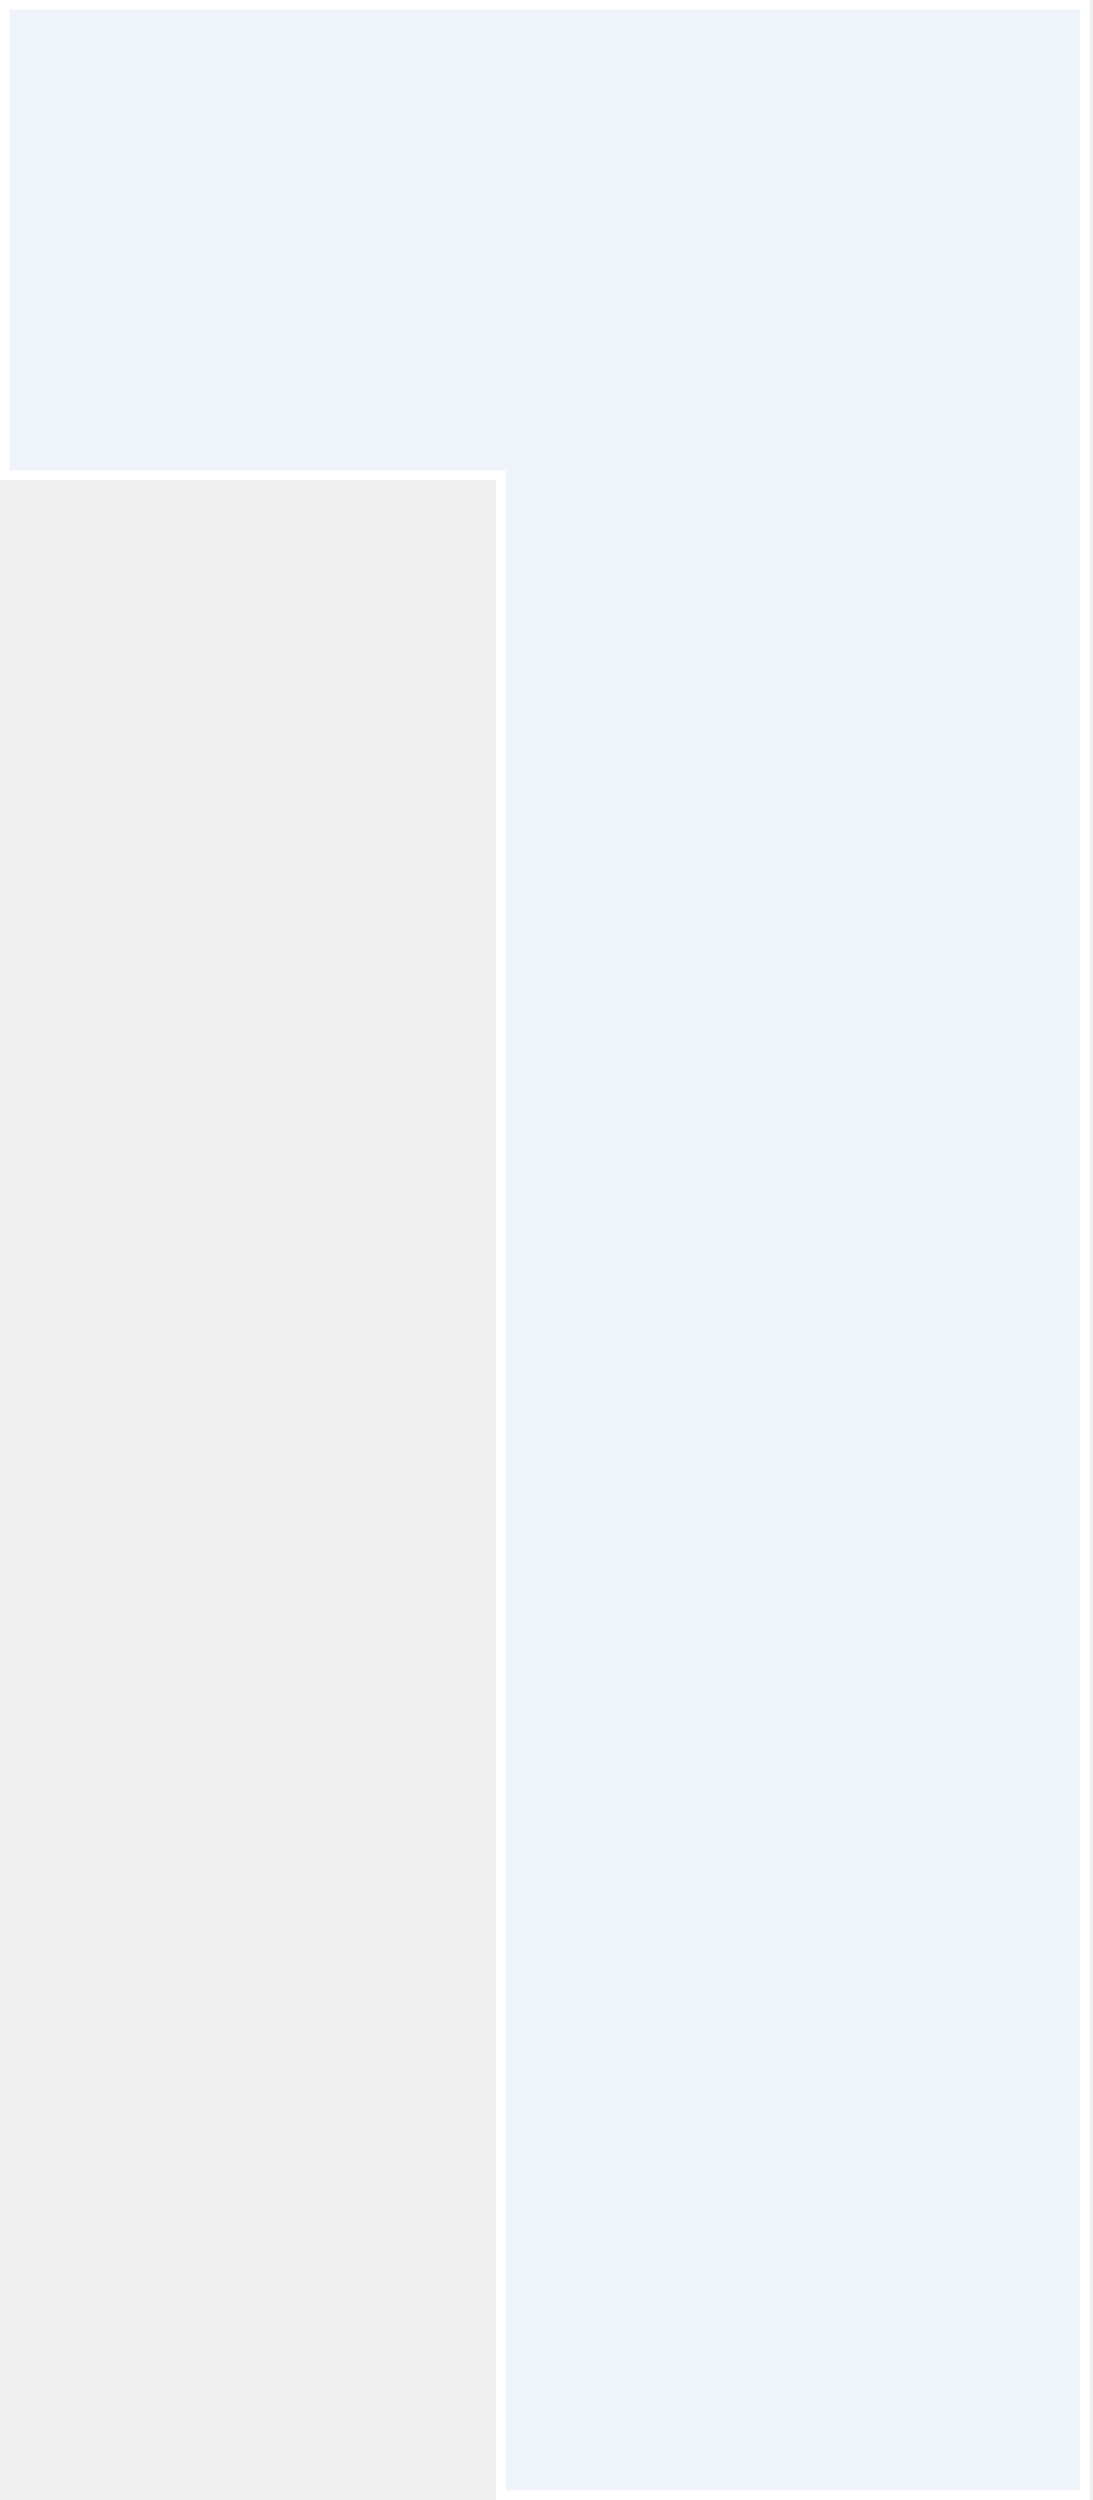
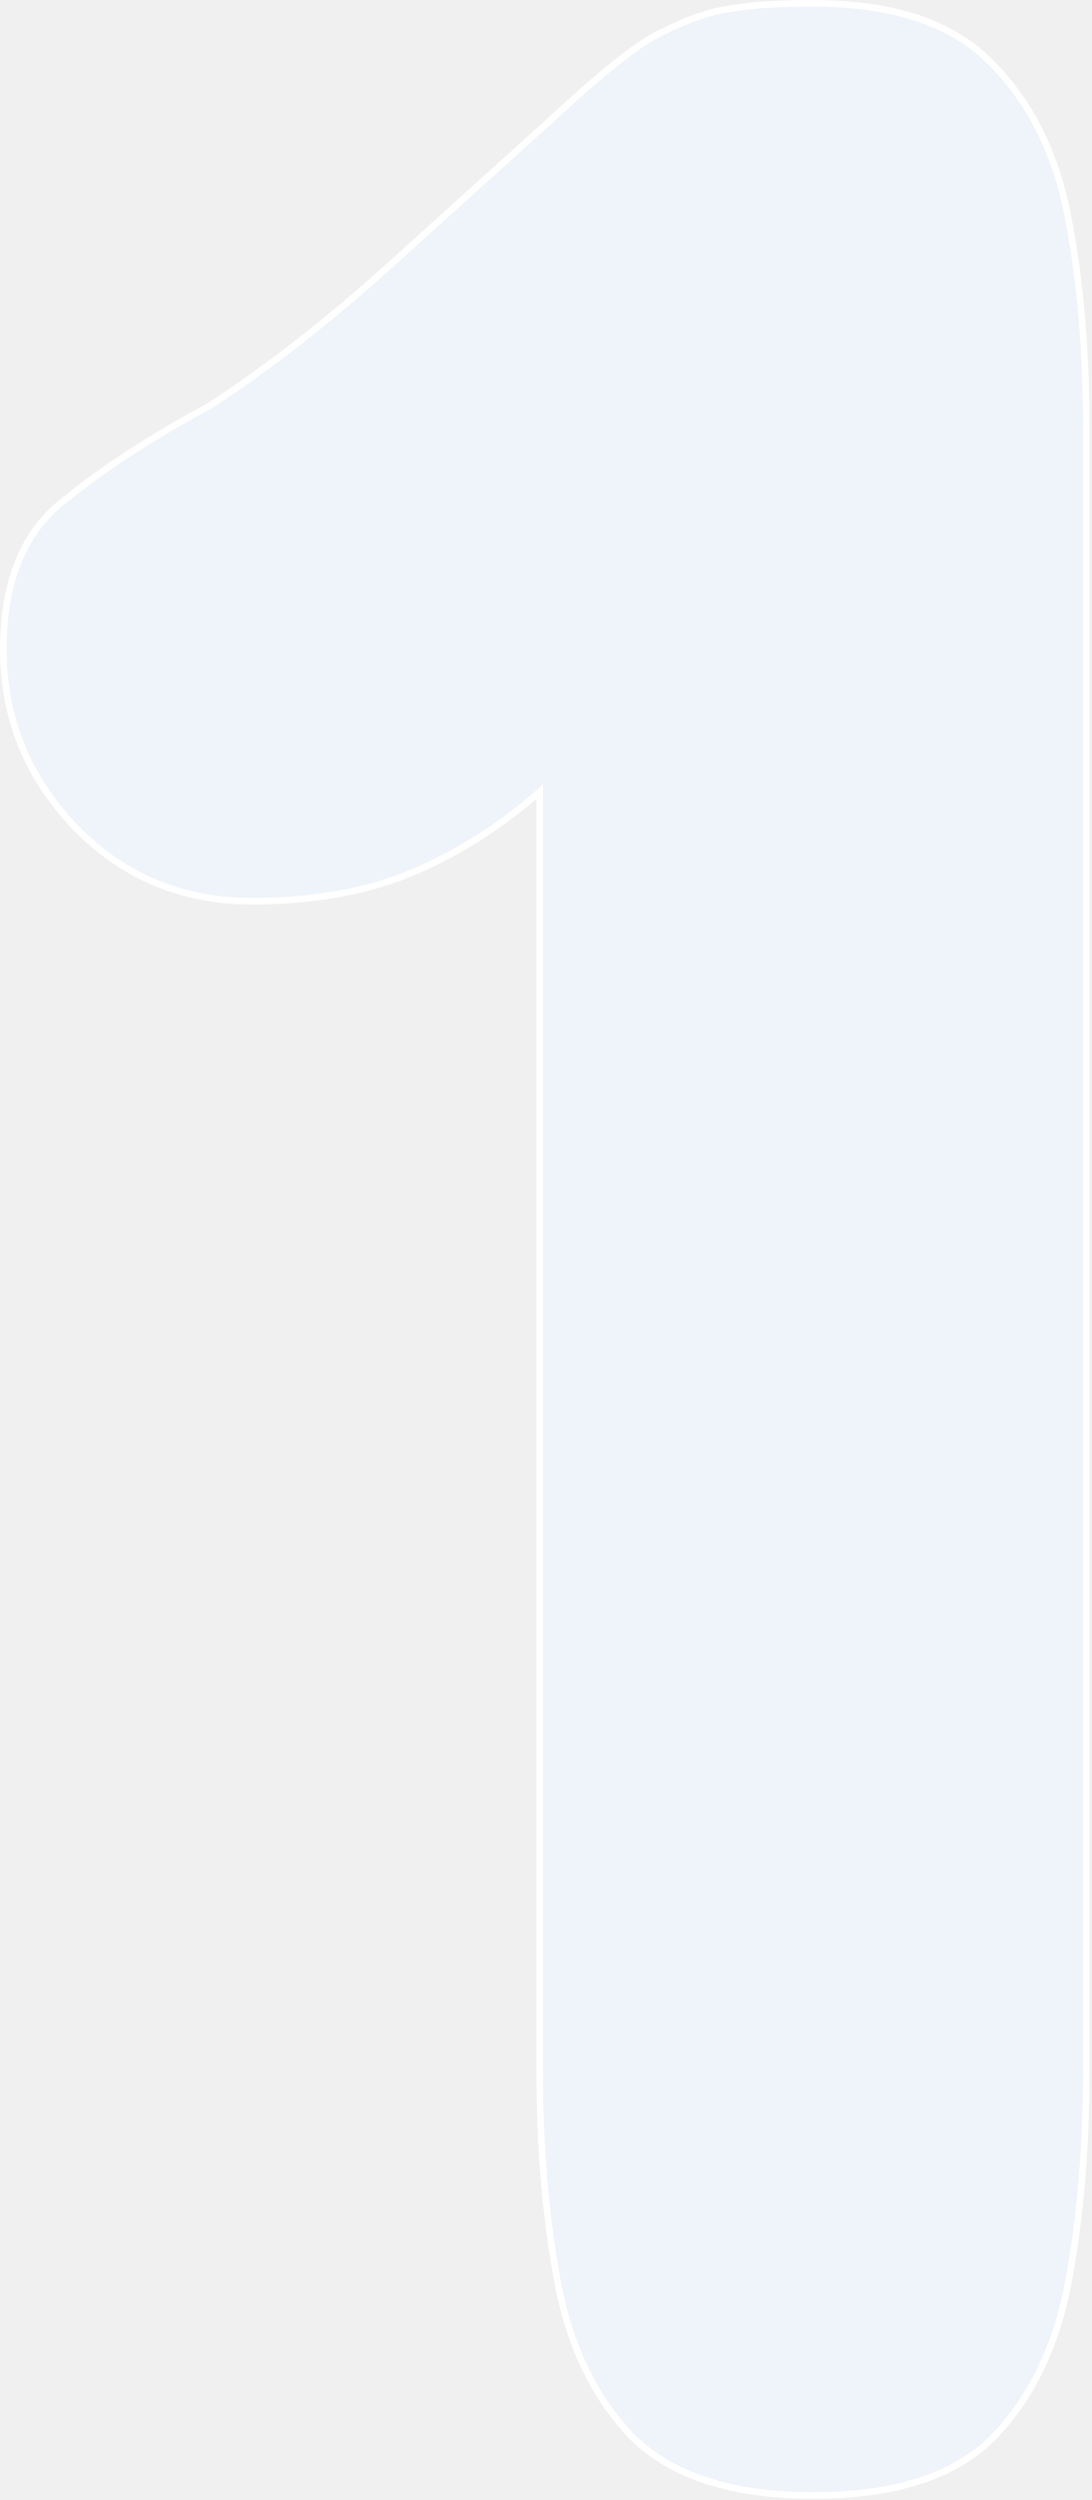
- <svg xmlns="http://www.w3.org/2000/svg" width="339" height="776" viewBox="0 0 339 776" fill="none">
-   <mask id="path-1-outside-1_22_4" maskUnits="userSpaceOnUse" x="-0.7" y="0" width="339" height="776" fill="black">
-     <rect fill="white" x="-0.7" y="0" width="339" height="776" />
-     <path d="M157 773V69L234 146H3V3H335.2V773H157Z" />
+ <svg xmlns="http://www.w3.org/2000/svg" width="495" height="1134" viewBox="0 0 495 1134" fill="none">
+   <mask id="path-1-outside-1_81_4665" maskUnits="userSpaceOnUse" x="-0.729" y="-0.07" width="495" height="1134" fill="black">
+     <rect fill="white" x="-0.729" y="-0.07" width="495" height="1134" />
+     <path d="M246.311 940.793V355.881C228.586 371.994 209.25 384.616 188.303 393.747C167.355 402.878 142.648 407.443 114.182 407.443C83.029 407.443 56.711 396.433 35.227 374.411C13.742 351.853 3 325.266 3 294.65C3 264.572 11.862 242.551 29.587 228.586C47.312 214.084 69.602 199.582 96.457 185.08C122.775 167.893 149.631 146.945 177.023 122.238C204.953 96.994 230.197 74.167 252.756 53.757C275.314 32.81 291.428 20.188 301.096 15.891C312.912 9.982 323.117 6.491 331.711 5.417C340.305 3.806 352.658 3 368.771 3C404.758 3 431.345 11.862 448.532 29.587C466.257 47.312 477.805 70.676 483.176 99.68C488.547 128.146 491.232 159.299 491.232 193.137V940.793C491.232 974.631 488.547 1006.05 483.176 1035.06C477.805 1064.06 466.525 1087.42 449.338 1105.15C432.15 1122.34 405.295 1130.93 368.771 1130.93C332.785 1130.93 305.93 1122.34 288.205 1105.15C271.018 1087.42 259.738 1064.06 254.367 1035.06C248.996 1006.05 246.311 974.631 246.311 940.793Z" />
  </mask>
-   <path d="M157 773V69L234 146H3V3H335.2V773H157Z" fill="#EEF4F9" />
-   <path d="M157 773H154V776H157V773ZM157 69L159.121 66.879L154 61.757V69H157ZM234 146V149H241.243L236.121 143.879L234 146ZM3 146H-1.19209e-05V149H3V146ZM3 3V6.10352e-05H-1.19209e-05V3H3ZM335.2 3H338.2V6.10352e-05H335.2V3ZM335.2 773V776H338.2V773H335.2ZM157 773H160V69H157H154V773H157ZM157 69L154.879 71.121L231.879 148.121L234 146L236.121 143.879L159.121 66.879L157 69ZM234 146V143H3V146V149H234V146ZM3 146H6V3H3H-1.19209e-05V146H3ZM3 3V6H335.2V3V6.10352e-05H3V3ZM335.2 3H332.2V773H335.2H338.2V3H335.2ZM335.2 773V770H157V773V776H335.2V773Z" fill="white" mask="url(#path-1-outside-1_22_4)" />
+   <path d="M246.311 940.793V355.881C228.586 371.994 209.25 384.616 188.303 393.747C167.355 402.878 142.648 407.443 114.182 407.443C83.029 407.443 56.711 396.433 35.227 374.411C13.742 351.853 3 325.266 3 294.65C3 264.572 11.862 242.551 29.587 228.586C47.312 214.084 69.602 199.582 96.457 185.08C122.775 167.893 149.631 146.945 177.023 122.238C204.953 96.994 230.197 74.167 252.756 53.757C275.314 32.81 291.428 20.188 301.096 15.891C312.912 9.982 323.117 6.491 331.711 5.417C340.305 3.806 352.658 3 368.771 3C404.758 3 431.345 11.862 448.532 29.587C466.257 47.312 477.805 70.676 483.176 99.68C488.547 128.146 491.232 159.299 491.232 193.137V940.793C491.232 974.631 488.547 1006.05 483.176 1035.06C477.805 1064.06 466.525 1087.42 449.338 1105.15C432.15 1122.34 405.295 1130.93 368.771 1130.93C332.785 1130.93 305.93 1122.34 288.205 1105.15C271.018 1087.42 259.738 1064.06 254.367 1035.06C248.996 1006.05 246.311 974.631 246.311 940.793Z" fill="#EEF4F9" />
+   <path d="M246.311 355.881H249.311V349.099L244.293 353.661L246.311 355.881ZM35.227 374.411L33.054 376.48L33.067 376.493L33.079 376.506L35.227 374.411ZM29.587 228.586L31.444 230.942L31.465 230.925L31.487 230.908L29.587 228.586ZM96.457 185.08L97.882 187.72L97.993 187.66L98.097 187.592L96.457 185.08ZM177.023 122.238L179.033 124.466L179.035 124.464L177.023 122.238ZM252.756 53.757L254.769 55.981L254.783 55.968L254.797 55.955L252.756 53.757ZM301.096 15.891L302.314 18.632L302.376 18.604L302.437 18.574L301.096 15.891ZM331.711 5.417L332.083 8.394L332.174 8.382L332.264 8.366L331.711 5.417ZM448.532 29.587L446.379 31.675L446.395 31.692L446.411 31.708L448.532 29.587ZM483.176 99.68L480.226 100.226L480.228 100.236L483.176 99.68ZM449.338 1105.15L451.459 1107.27L451.476 1107.25L451.492 1107.24L449.338 1105.15ZM288.205 1105.15L286.051 1107.24L286.083 1107.27L286.117 1107.3L288.205 1105.15ZM246.311 940.793H249.311V355.881H246.311H243.311V940.793H246.311ZM246.311 355.881L244.293 353.661C226.798 369.565 207.737 382.003 187.104 390.997L188.303 393.747L189.501 396.497C210.763 387.229 230.373 374.424 248.329 358.101L246.311 355.881ZM188.303 393.747L187.104 390.997C166.616 399.928 142.334 404.443 114.182 404.443V407.443V410.443C142.963 410.443 168.095 405.828 189.501 396.497L188.303 393.747ZM114.182 407.443V404.443C83.826 404.443 58.286 393.751 37.374 372.316L35.227 374.411L33.079 376.506C55.136 399.115 82.232 410.443 114.182 410.443V407.443ZM35.227 374.411L37.399 372.342C16.436 350.331 6 324.48 6 294.65H3H0C0 326.051 11.049 353.375 33.054 376.48L35.227 374.411ZM3 294.65H6C6 265.162 14.665 244.162 31.444 230.942L29.587 228.586L27.73 226.229C9.06 240.94 0 263.982 0 294.65H3ZM29.587 228.586L31.487 230.908C49.024 216.559 71.143 202.159 97.882 187.72L96.457 185.08L95.032 182.44C68.06 197.005 45.599 211.609 27.687 226.264L29.587 228.586ZM96.457 185.08L98.097 187.592C124.566 170.306 151.544 149.26 179.033 124.466L177.023 122.238L175.014 120.011C147.718 144.631 120.985 165.479 94.817 182.568L96.457 185.08ZM177.023 122.238L179.035 124.464C206.965 99.219 232.21 76.392 254.769 55.981L252.756 53.757L250.743 51.532C228.185 71.942 202.941 94.769 175.012 120.013L177.023 122.238ZM252.756 53.757L254.797 55.955C266.042 45.513 275.643 37.182 283.61 30.942C291.617 24.669 297.827 20.626 302.314 18.632L301.096 15.891L299.877 13.149C294.696 15.452 288.016 19.869 279.91 26.218C271.763 32.6 262.028 41.053 250.715 51.559L252.756 53.757ZM301.096 15.891L302.437 18.574C314.092 12.746 323.955 9.41 332.083 8.394L331.711 5.417L331.339 2.44C322.279 3.573 311.732 7.218 299.754 13.207L301.096 15.891ZM331.711 5.417L332.264 8.366C340.583 6.806 352.717 6 368.771 6V3V0C352.6 0 340.027 0.806 331.158 2.468L331.711 5.417ZM368.771 3V6C404.319 6 429.972 14.756 446.379 31.675L448.532 29.587L450.686 27.498C432.718 8.969 405.197 0 368.771 0V3ZM448.532 29.587L446.411 31.708C463.635 48.932 474.945 71.711 480.226 100.226L483.176 99.68L486.126 99.133C480.664 69.641 468.879 45.691 450.654 27.466L448.532 29.587ZM483.176 99.68L480.228 100.236C485.559 128.492 488.232 159.455 488.232 193.137H491.232H494.232C494.232 159.142 491.535 127.801 486.124 99.123L483.176 99.68ZM491.232 193.137H488.232V940.793H491.232H494.232V193.137H491.232ZM491.232 940.793H488.232C488.232 974.474 485.559 1005.71 480.226 1034.51L483.176 1035.06L486.126 1035.6C491.535 1006.39 494.232 974.788 494.232 940.793H491.232ZM483.176 1035.06L480.226 1034.51C474.941 1063.05 463.886 1085.84 447.184 1103.06L449.338 1105.15L451.492 1107.24C469.165 1089.01 480.668 1065.07 486.126 1035.6L483.176 1035.06ZM449.338 1105.15L447.217 1103.03C430.82 1119.42 404.894 1127.93 368.771 1127.93V1130.93V1133.93C405.696 1133.93 433.481 1125.25 451.459 1107.27L449.338 1105.15ZM368.771 1130.93V1127.93C333.21 1127.93 307.247 1119.43 290.294 1102.99L288.205 1105.15L286.117 1107.3C304.612 1125.24 332.36 1133.93 368.771 1133.93V1130.93ZM288.205 1105.15L290.359 1103.06C273.657 1085.84 262.602 1063.05 257.317 1034.51L254.367 1035.06L251.417 1035.6C256.875 1065.07 268.378 1089.01 286.051 1107.24L288.205 1105.15ZM254.367 1035.06L257.317 1034.51C251.984 1005.71 249.311 974.474 249.311 940.793H246.311H243.311C243.311 974.788 246.008 1006.39 251.417 1035.6L254.367 1035.06Z" fill="white" mask="url(#path-1-outside-1_81_4665)" />
</svg>
